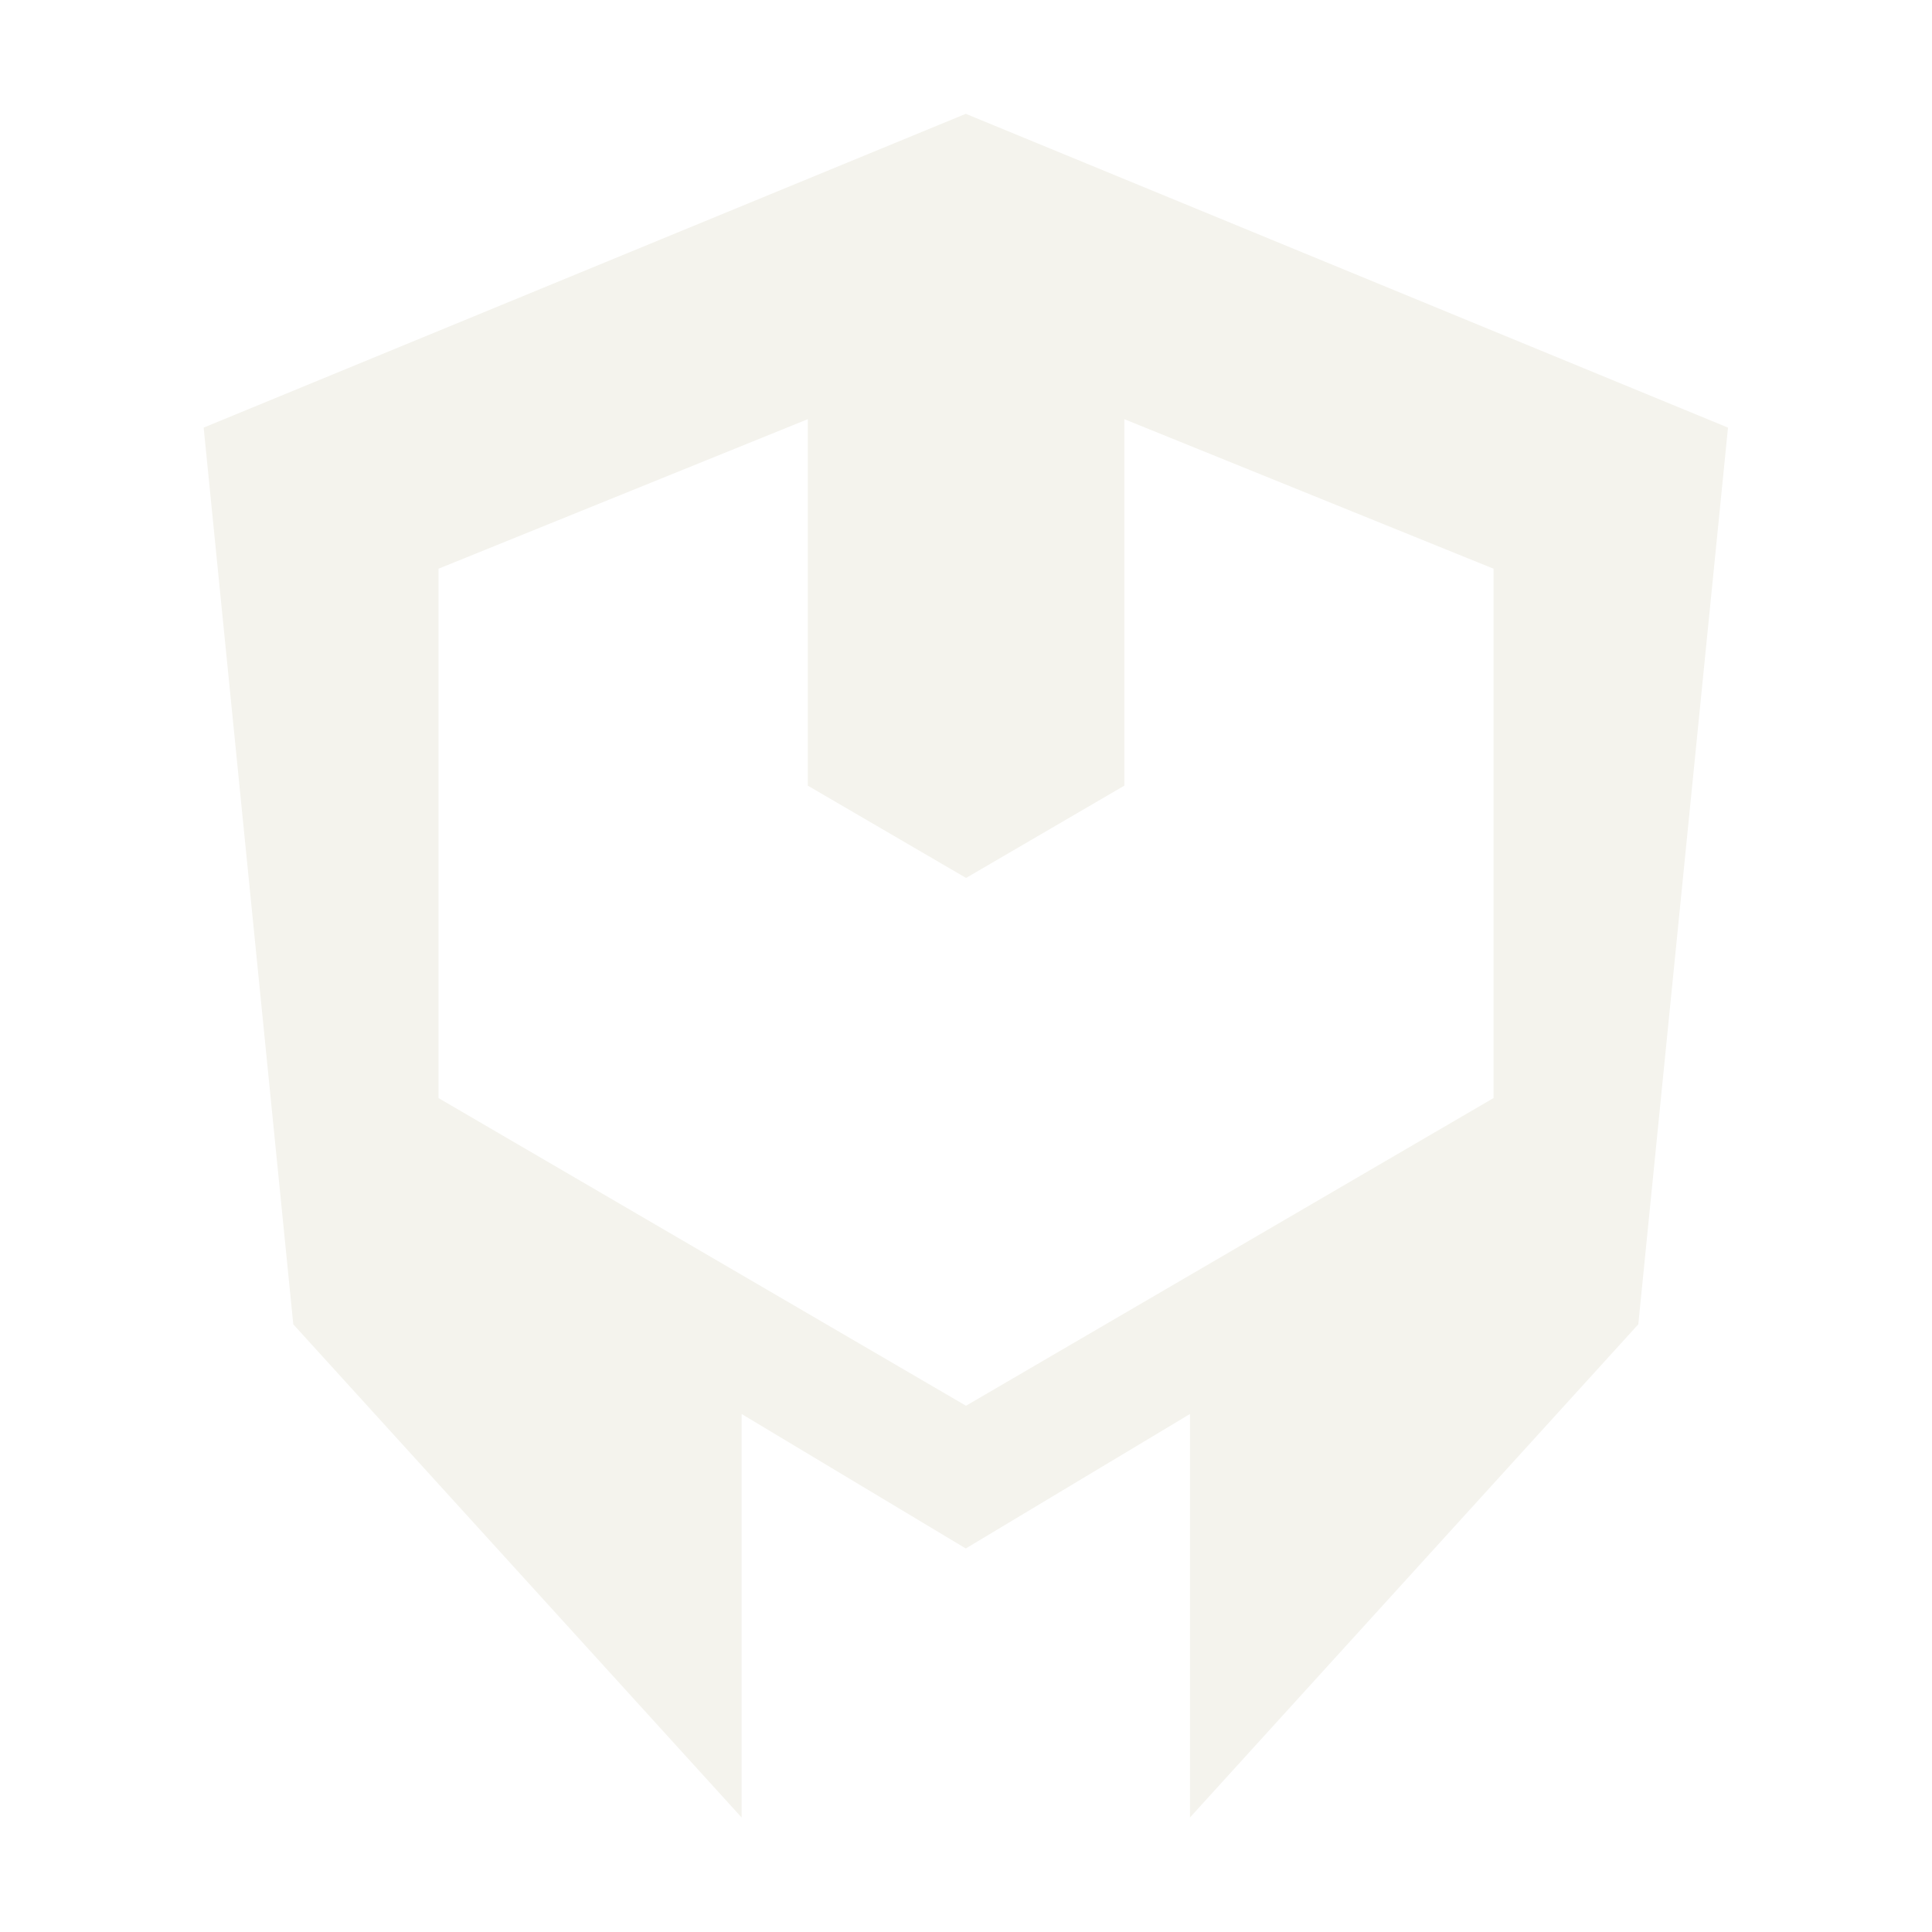
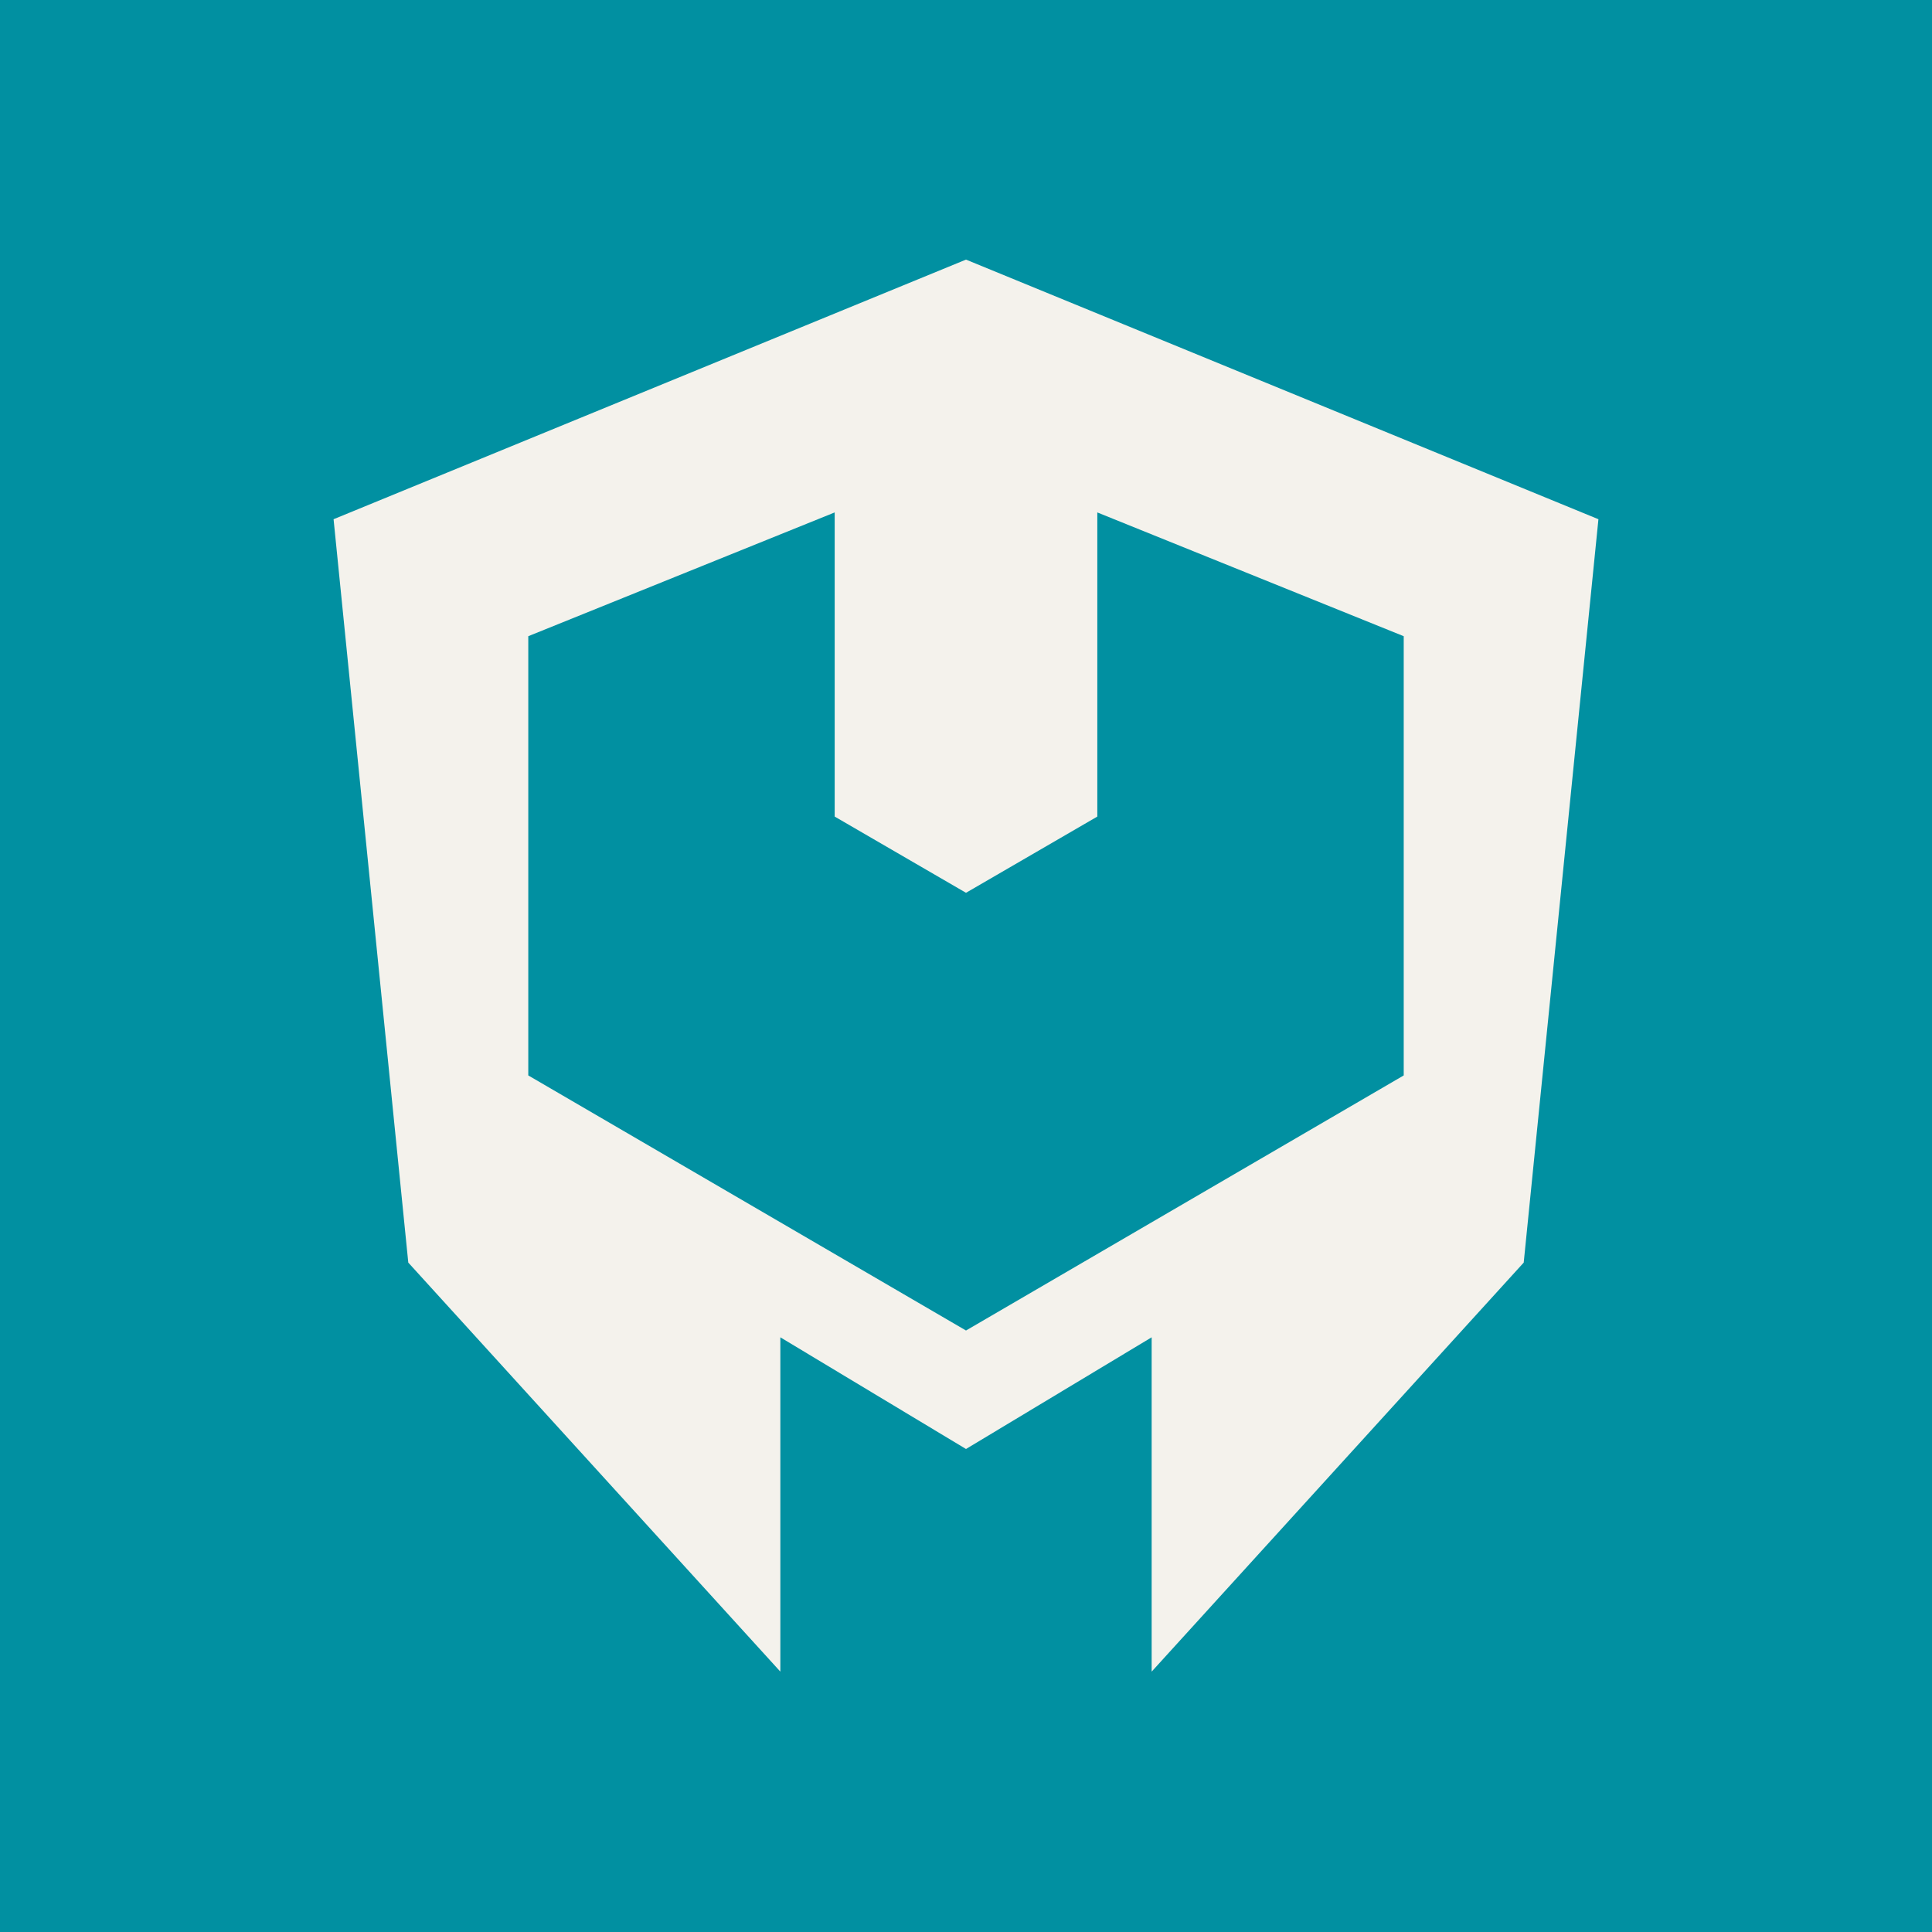
- <svg xmlns="http://www.w3.org/2000/svg" version="1.1" id="Ebene_1" x="0px" y="0px" viewBox="0 0 2834.6 2834.6" style="enable-background:new 0 0 2834.6 2834.6;" xml:space="preserve">
-   <style type="text/css">
- 	.st0{fill:#F4F3ED;}
- </style>
-   <g>
-     <path class="st0" d="M1417,167L298.8,627.4L430.3,1943l657.8,723.6v-592l328.9,197.3l328.9-197.3v592l657.8-723.6l131.6-1315.6   L1417,167z M2191.2,1611.1l-773.9,451.4v0v0l0,0v0l-773.9-451.4V834.4L1185.2,615v537.7l232.2,135.4l232.2-135.4V615l541.7,219.4   V1611.1z" />
-   </g>
+ <svg xmlns="http://www.w3.org/2000/svg" viewBox="0 0 256 256">
+   <rect width="256" height="256" fill="#0190A1" />
+   <path fill="#F4F2EC" d="M128,34.4L44.2,68.8l9.9,98.5l49.3,54.2v-44.3L128,192l24.6-14.8v44.3l49.3-54.2l9.9-98.5L128,34.4z M186,142.5l-58,33.8l-58-33.8V84.3l40.6-16.4v40.3l17.4,10.1l17.4-10.1V67.9L186,84.3V142.5z" />
</svg>
